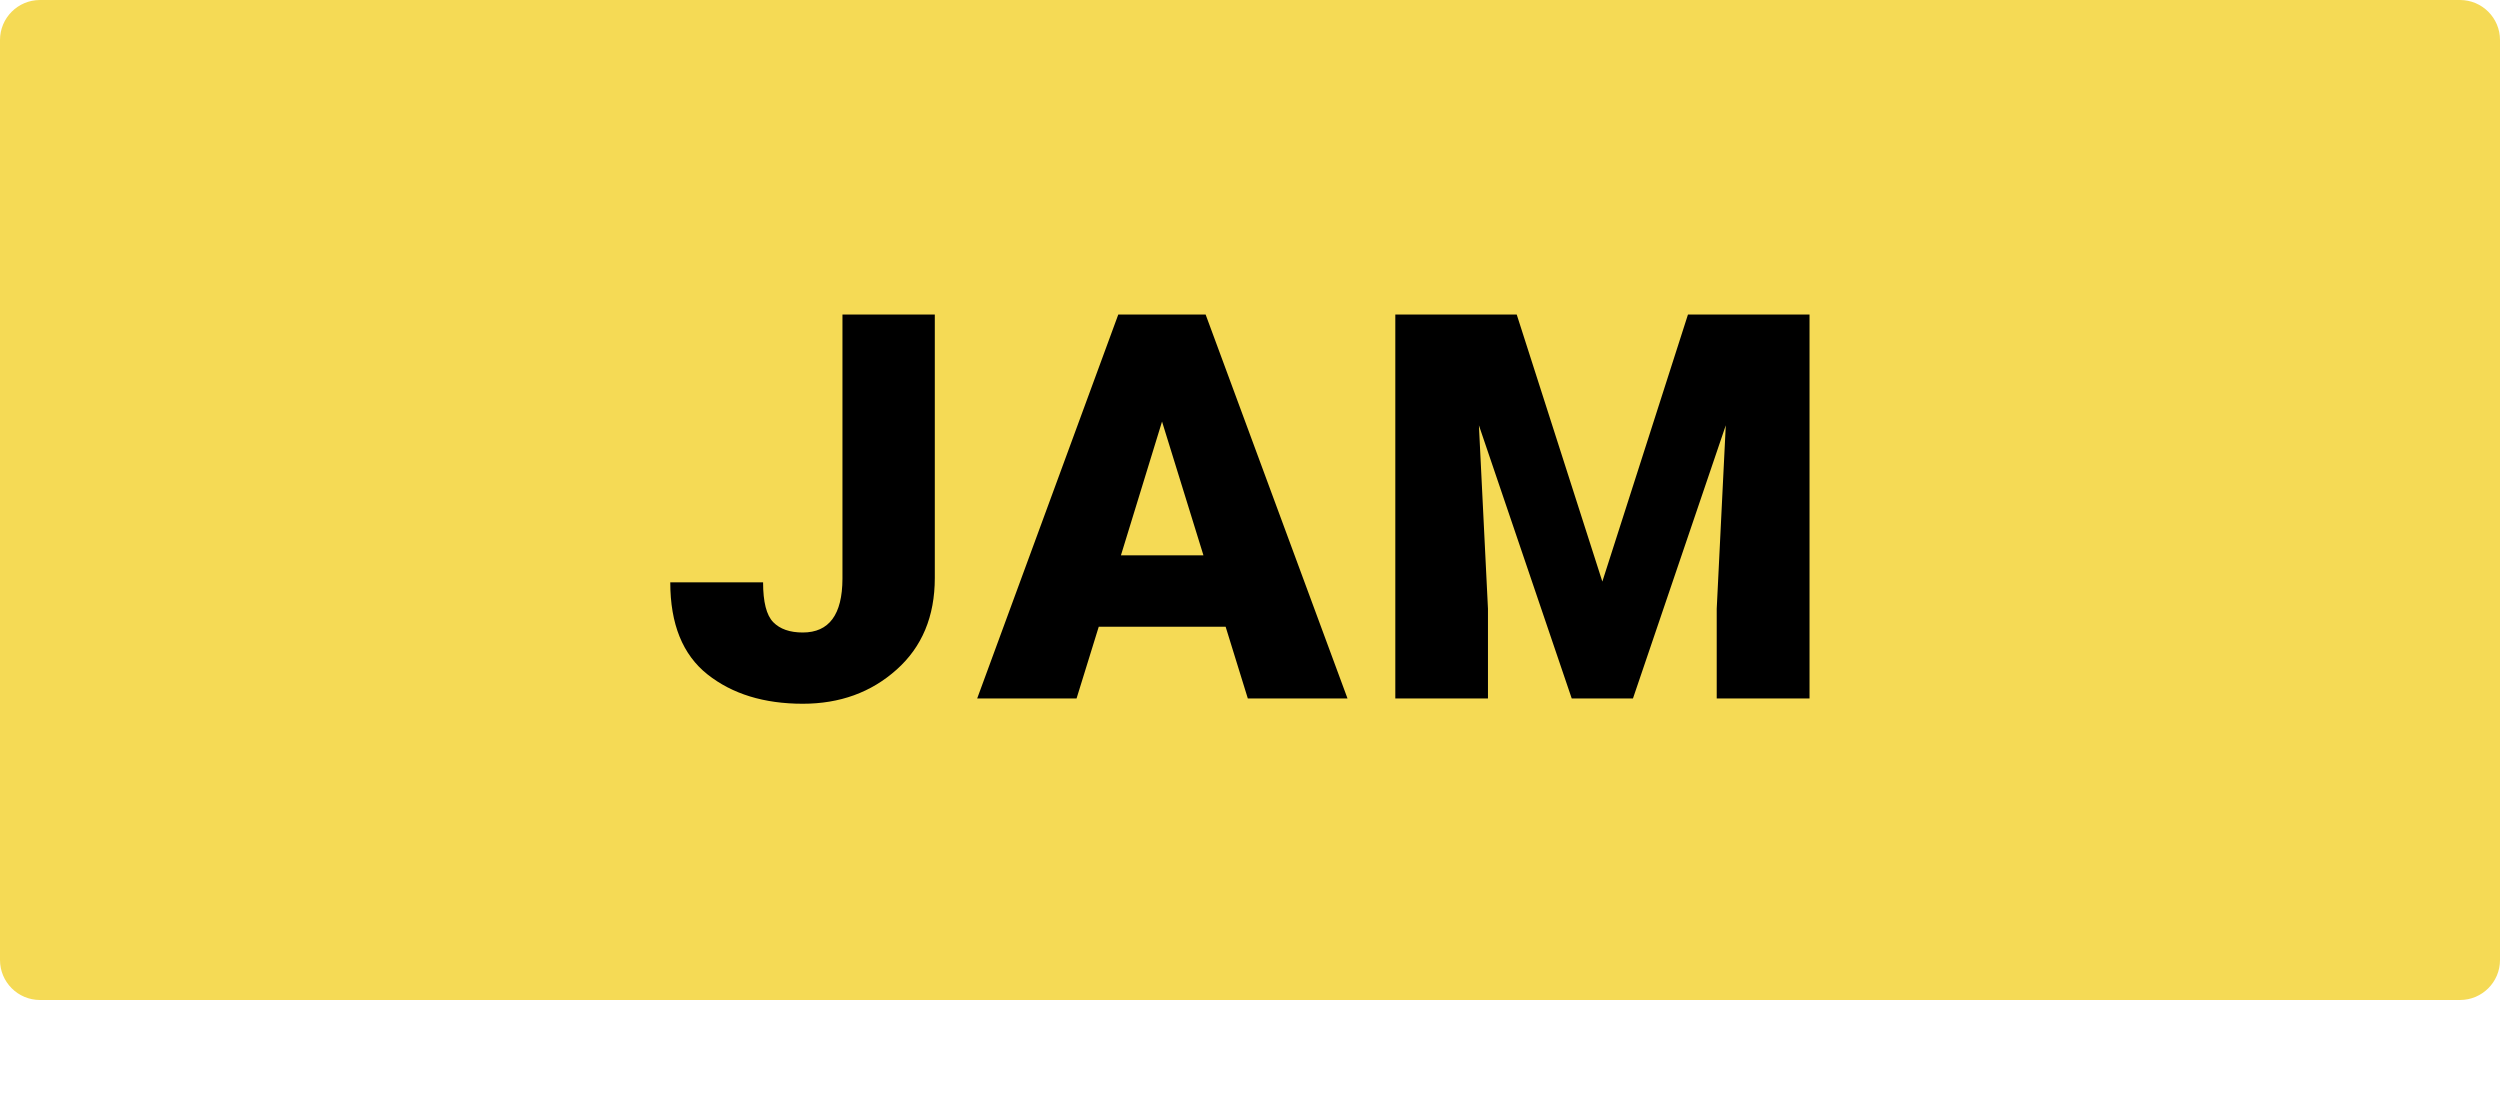
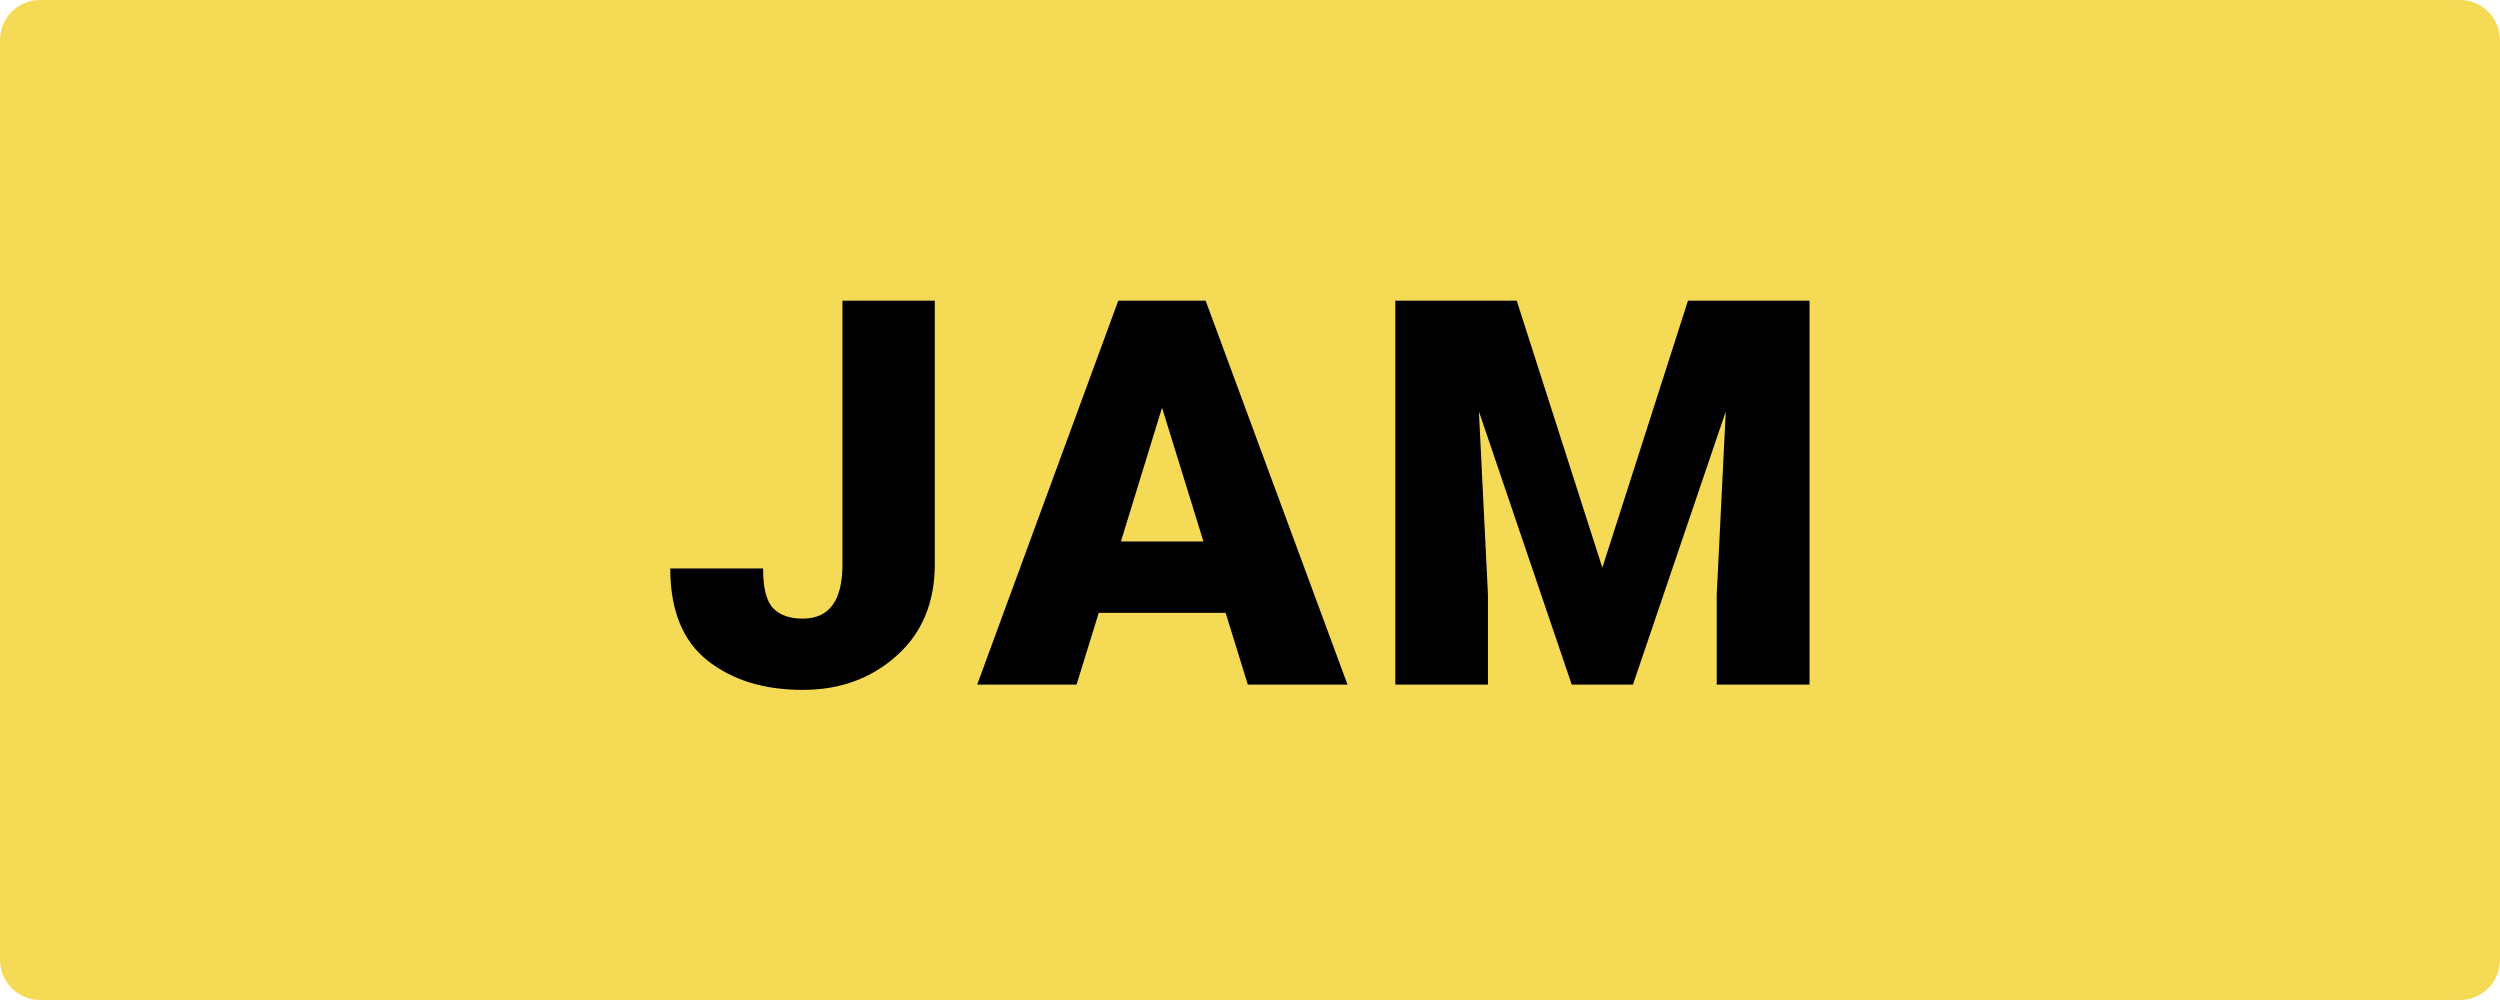
- <svg xmlns="http://www.w3.org/2000/svg" viewBox="0 0 250 110" width="250" height="110">
+ <svg xmlns="http://www.w3.org/2000/svg" viewBox="0 0 250 100" width="250" height="100">
  <style>
    .bg {
      fill: #f5da55;
      rx: 4px;
      ry: 4px;
    }
    .text {
      font-family: -apple-system, BlinkMacSystemFont, 'Segoe UI', Roboto, Helvetica, Arial, sans-serif;
      font-weight: 900;
      font-size: 54px;
      fill: #000000;
      letter-spacing: 2px;
    }
  </style>
  <rect class="bg" x="0" y="0" width="250" height="100" />
-   <text class="text" x="50%" y="50%" dominant-baseline="middle" text-anchor="middle">JAM</text>
+   <text class="text" x="50%" y="50%" dominant-baseline="central" text-anchor="middle">JAM</text>
</svg>
